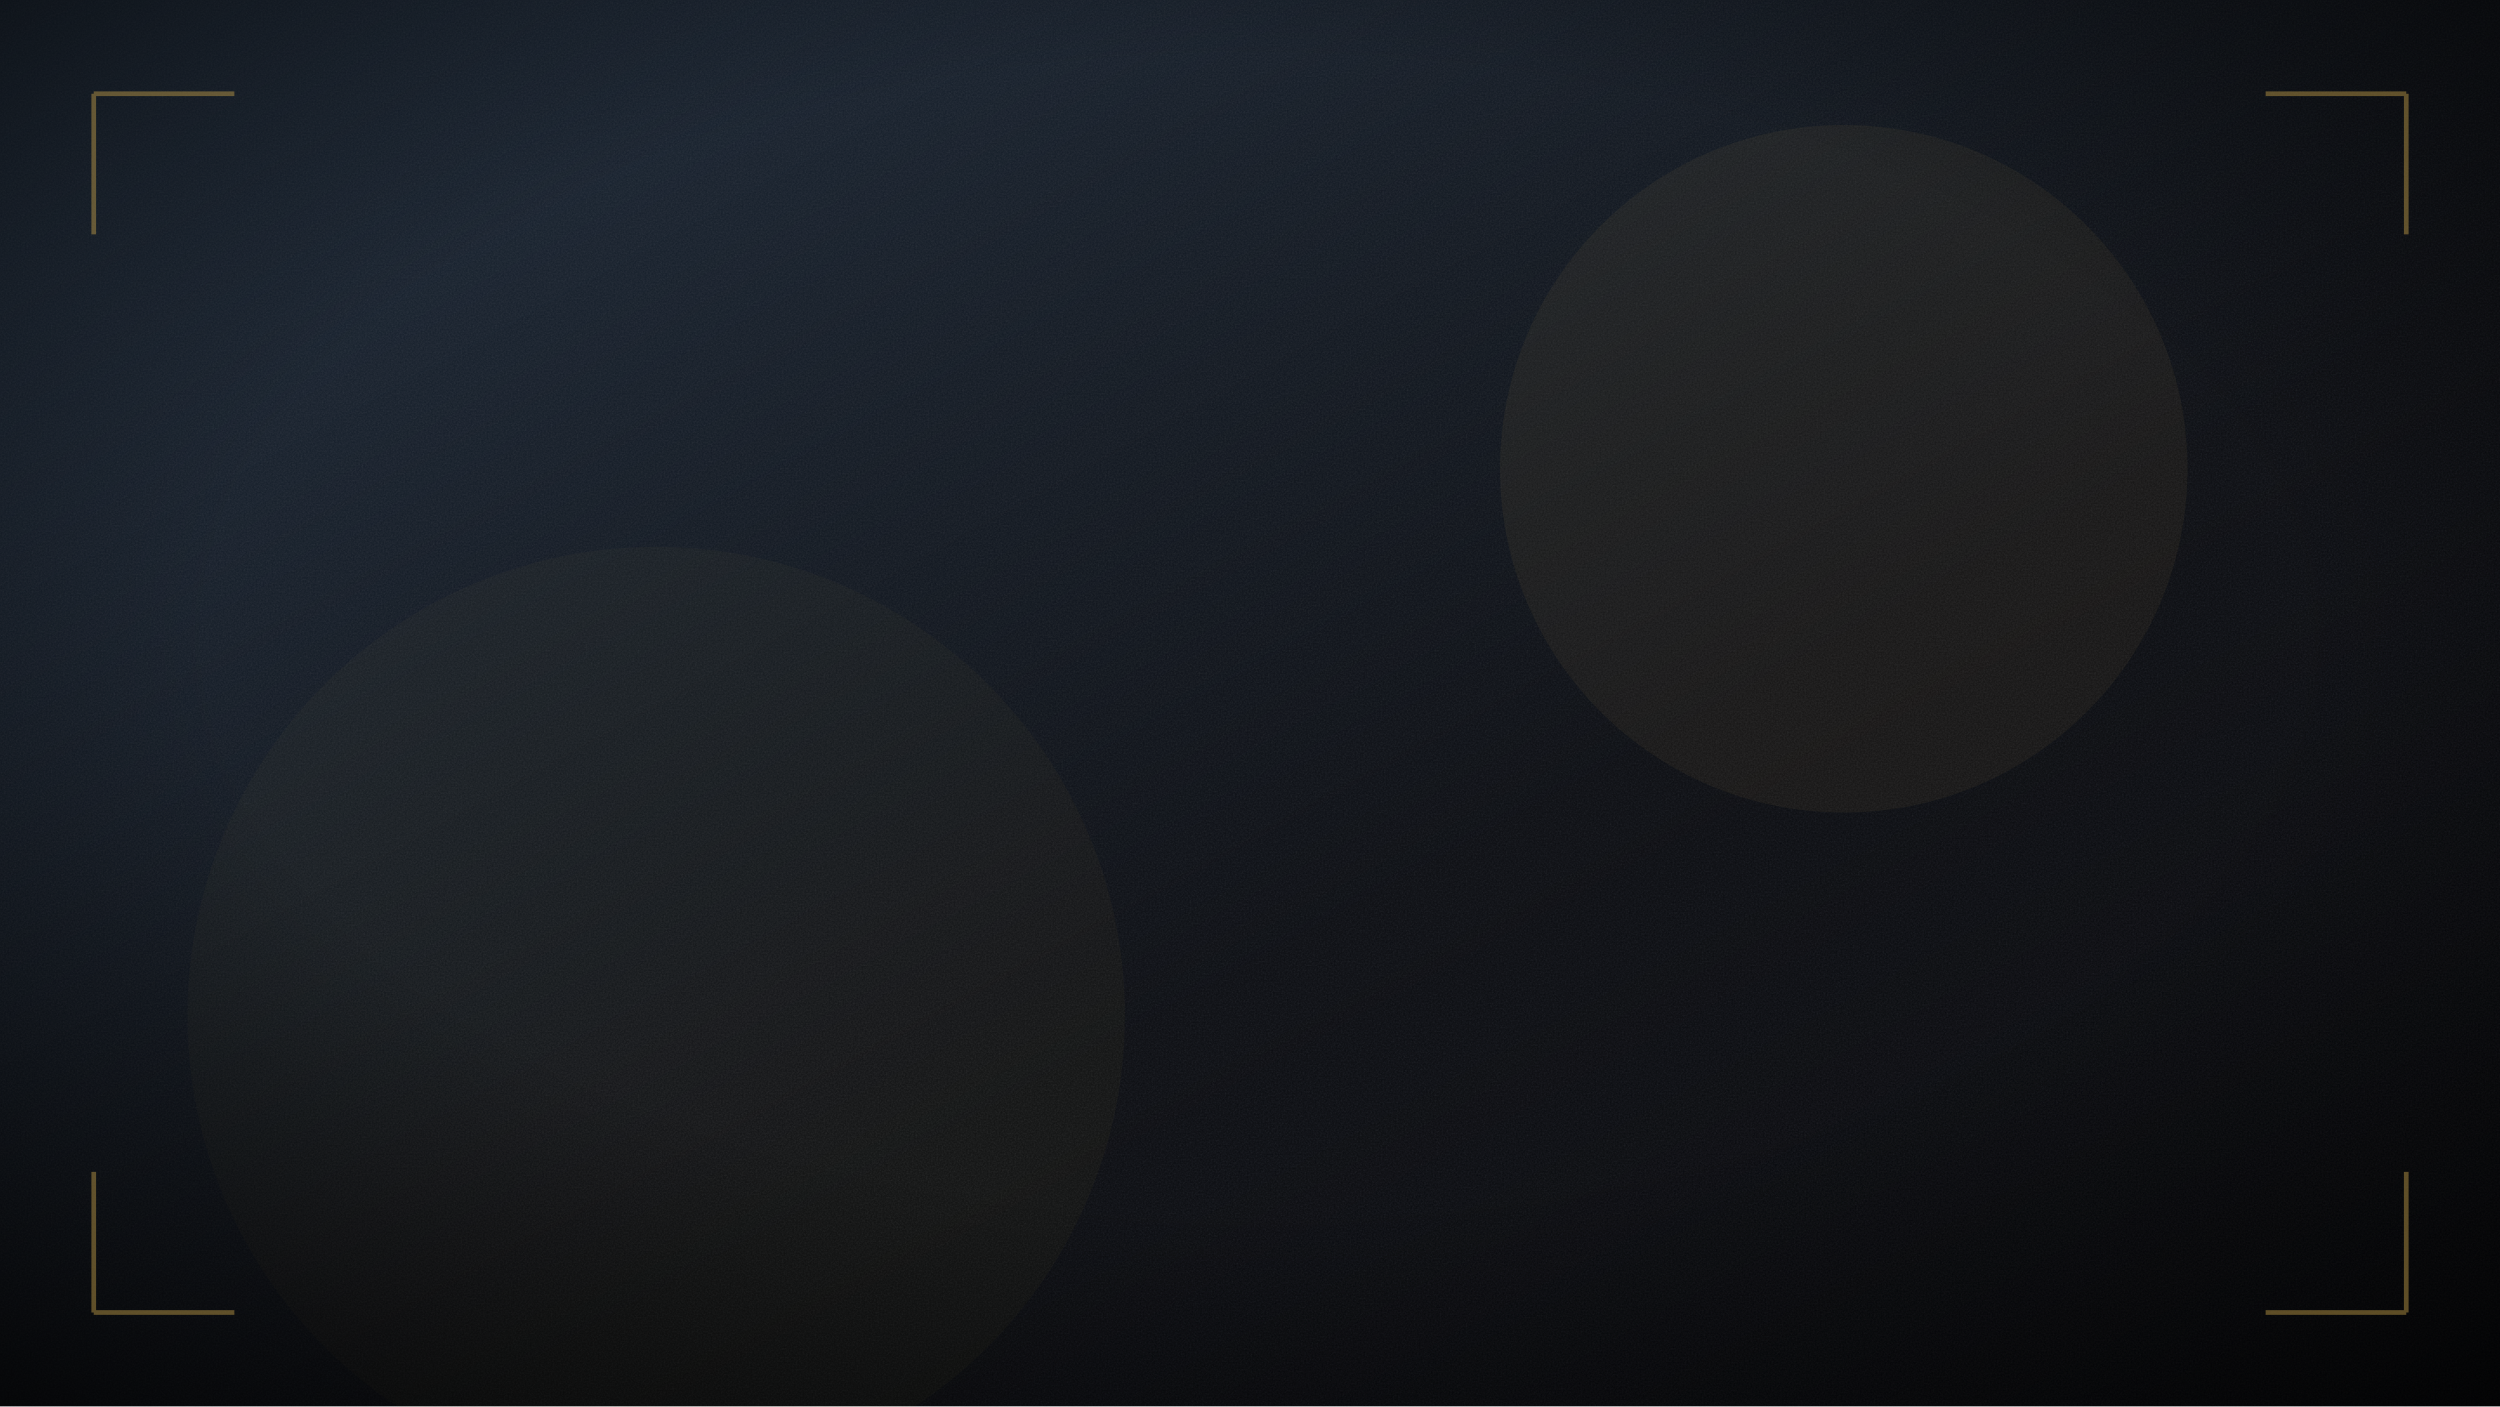
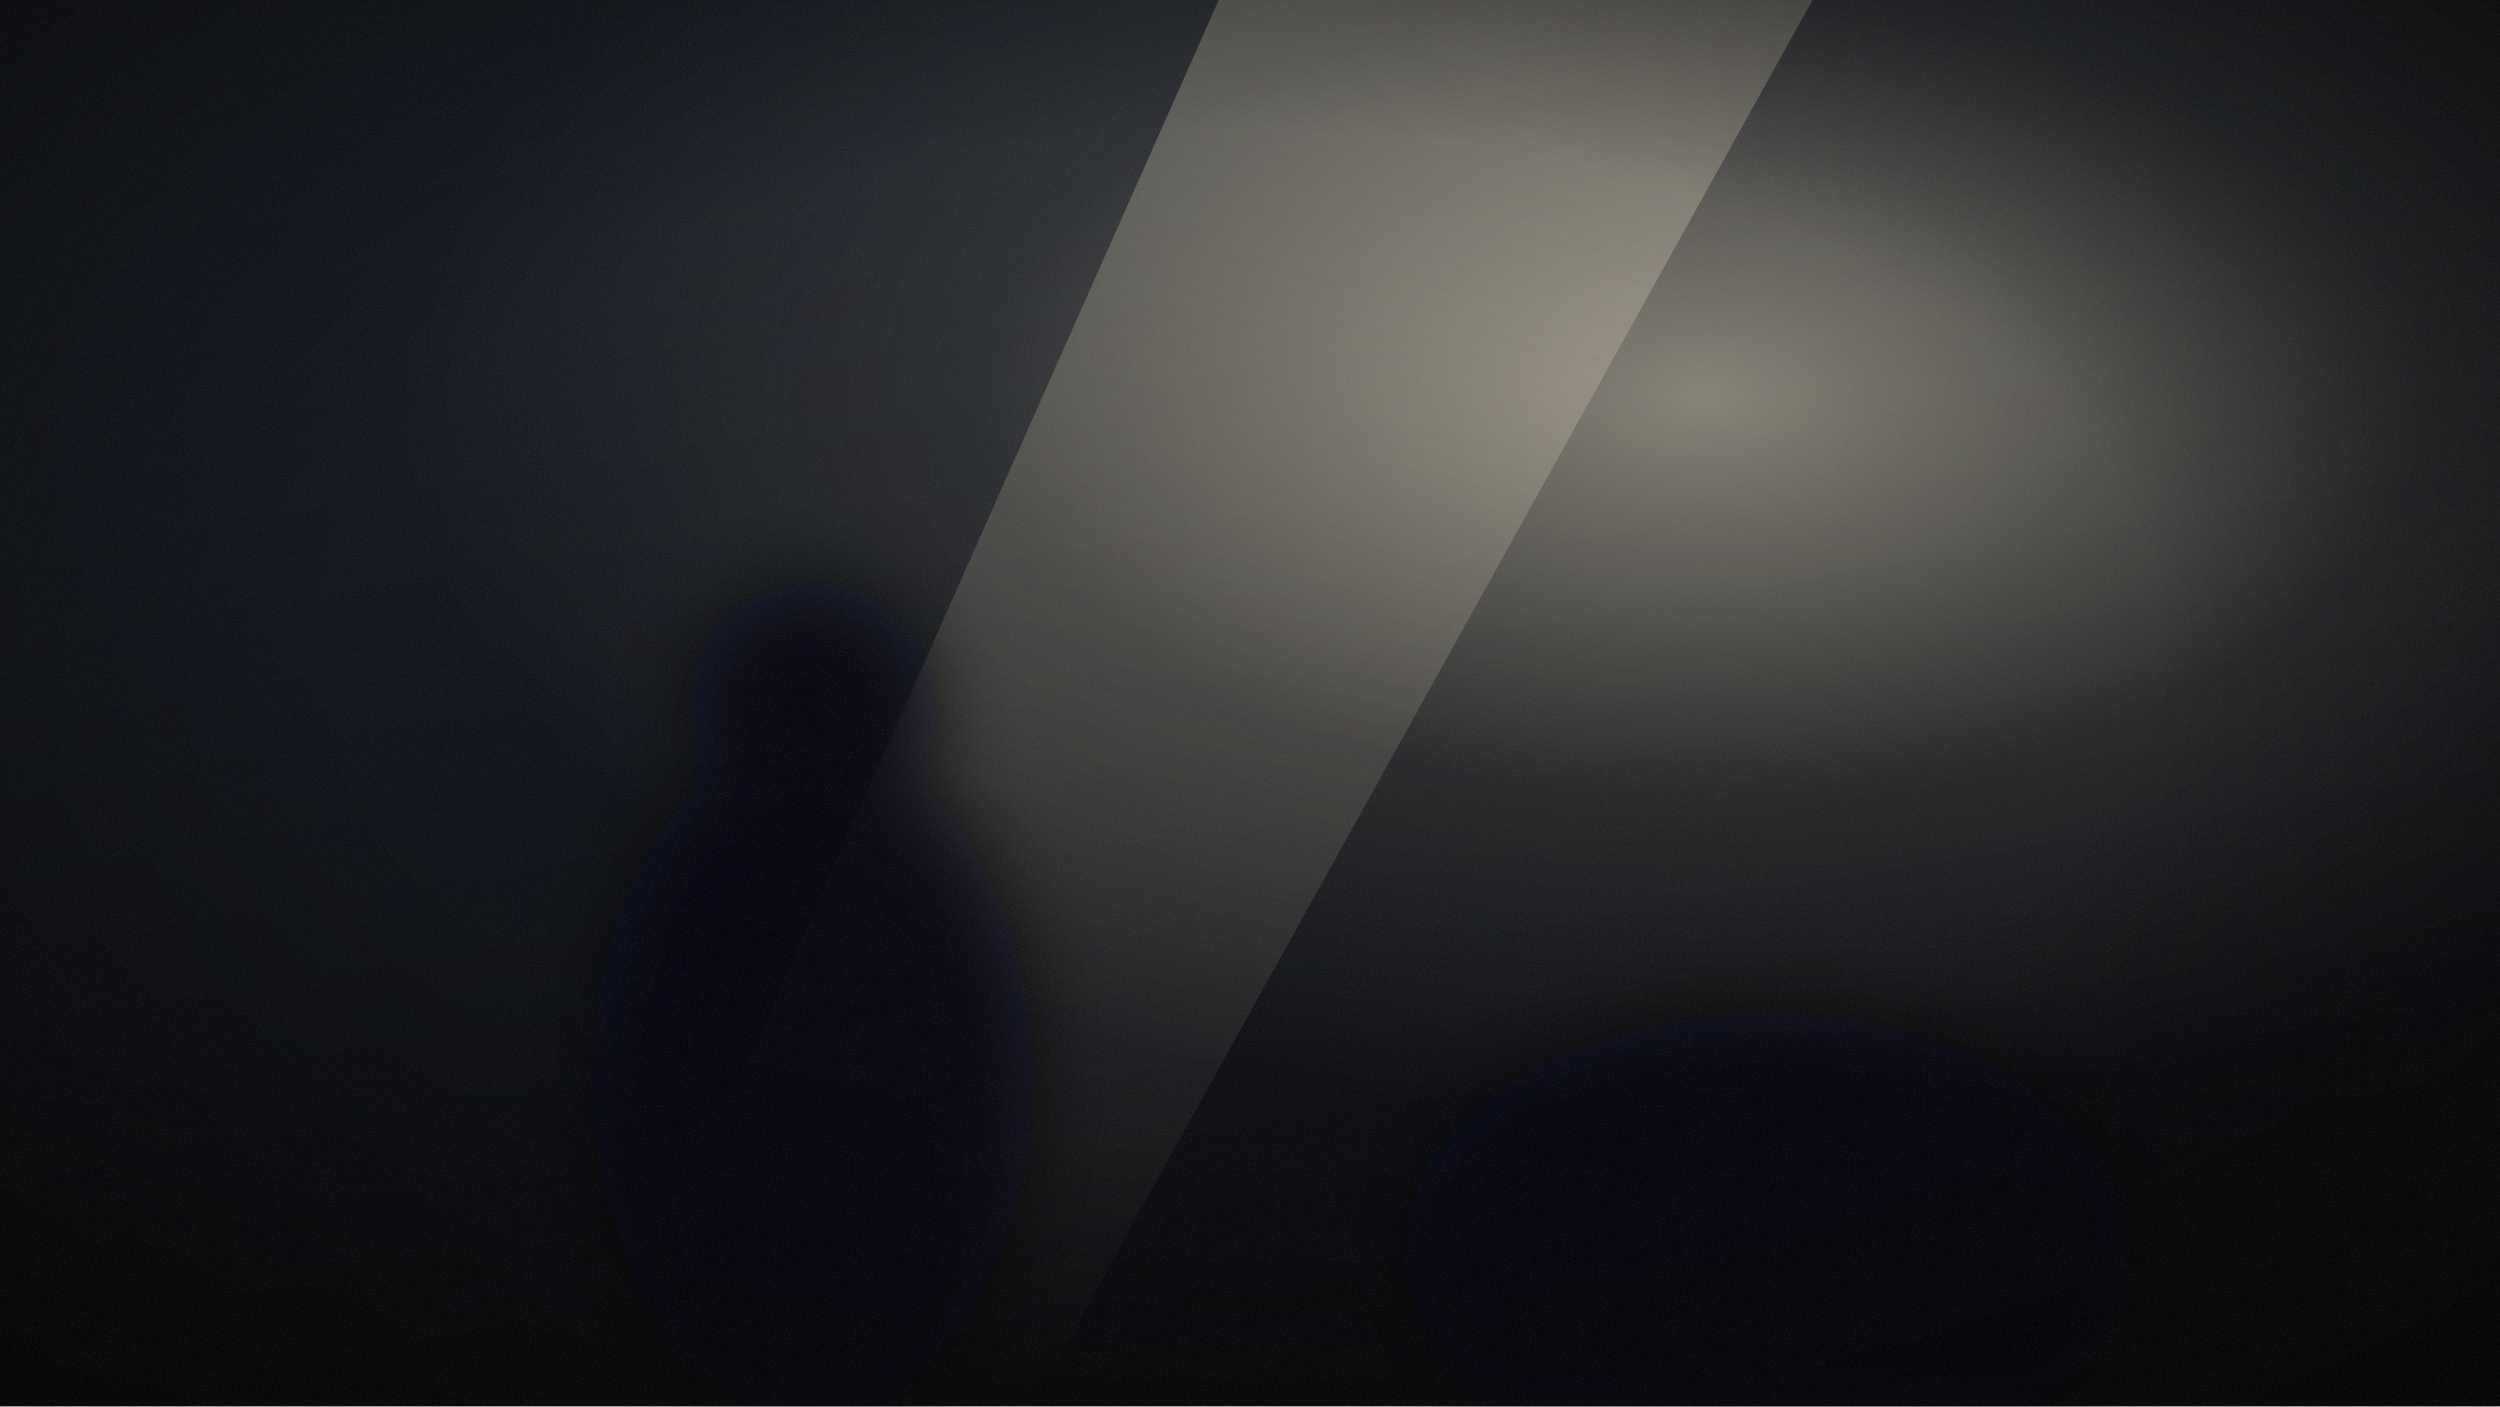
<svg xmlns="http://www.w3.org/2000/svg" viewBox="0 0 1600 900" width="1600" height="900" role="img" aria-label="Кадр-заглушка">
  <defs>
-     <linearGradient id="g" x1="0" y1="0" x2="1" y2="1">
-       <stop offset="0%" stop-color="#1d2a3a" />
-       <stop offset="60%" stop-color="#0b0d12" />
+     <linearGradient id="bg" x1="0" y1="0" x2="0.3" y2="1">
+       <stop offset="0%" stop-color="#141a24" />
      <stop offset="100%" stop-color="#05060a" />
    </linearGradient>
-     <radialGradient id="v" cx="50%" cy="45%" r="75%">
-       <stop offset="55%" stop-color="#000000" stop-opacity="0" />
-       <stop offset="100%" stop-color="#000000" stop-opacity="0.75" />
+     <radialGradient id="key" cx="68%" cy="28%" r="52%">
+       <stop offset="0%" stop-color="#e8dcc0" stop-opacity="0.55" />
+       <stop offset="55%" stop-color="#e8dcc0" stop-opacity="0.12" />
+       <stop offset="100%" stop-color="#e8dcc0" stop-opacity="0" />
    </radialGradient>
+     <linearGradient id="shaft" x1="0.55" y1="0" x2="0.35" y2="1">
+       <stop offset="0%" stop-color="#e8dcc0" stop-opacity="0.30" />
+       <stop offset="100%" stop-color="#e8dcc0" stop-opacity="0" />
+     </linearGradient>
+     <radialGradient id="vig" cx="50%" cy="45%" r="72%">
+       <stop offset="50%" stop-color="#000" stop-opacity="0" />
+       <stop offset="100%" stop-color="#000" stop-opacity="0.85" />
+     </radialGradient>
+     <filter id="soft">
+       <feGaussianBlur stdDeviation="26" />
+     </filter>
    <filter id="grain">
-       <feTurbulence type="fractalNoise" baseFrequency="0.9" numOctaves="3" stitchTiles="stitch" />
+       <feTurbulence type="fractalNoise" baseFrequency="0.8" numOctaves="3" stitchTiles="stitch" />
      <feColorMatrix type="saturate" values="0" />
    </filter>
  </defs>
-   <rect width="1600" height="900" fill="url(#g)" />
-   <g opacity="0.35">
-     <circle cx="1180" cy="300" r="220" fill="#c8a24a" opacity="0.18" />
-     <circle cx="420" cy="650" r="300" fill="#c8a24a" opacity="0.10" />
+   <rect width="1600" height="900" fill="url(#bg)" />
+   <rect width="1600" height="900" fill="url(#key)" />
+   <polygon points="780,0 1160,0 660,900 380,900" fill="url(#shaft)" />
+   <g filter="url(#soft)" fill="#04050a" opacity="0.88">
+     <ellipse cx="520" cy="690" rx="140" ry="215" />
+     <circle cx="520" cy="452" r="78" />
+     <ellipse cx="1130" cy="800" rx="230" ry="150" />
  </g>
-   <rect width="1600" height="900" filter="url(#grain)" opacity="0.10" />
-   <rect width="1600" height="900" fill="url(#v)" />
-   <g fill="none" stroke="#c8a24a" stroke-opacity="0.45" stroke-width="3">
-     <path d="M60 60 h90 M60 60 v90" />
-     <path d="M1540 60 h-90 M1540 60 v90" />
-     <path d="M60 840 h90 M60 840 v-90" />
-     <path d="M1540 840 h-90 M1540 840 v-90" />
-   </g>
+   <rect width="1600" height="900" fill="url(#vig)" />
+   <rect width="1600" height="900" filter="url(#grain)" opacity="0.09" />
</svg>
